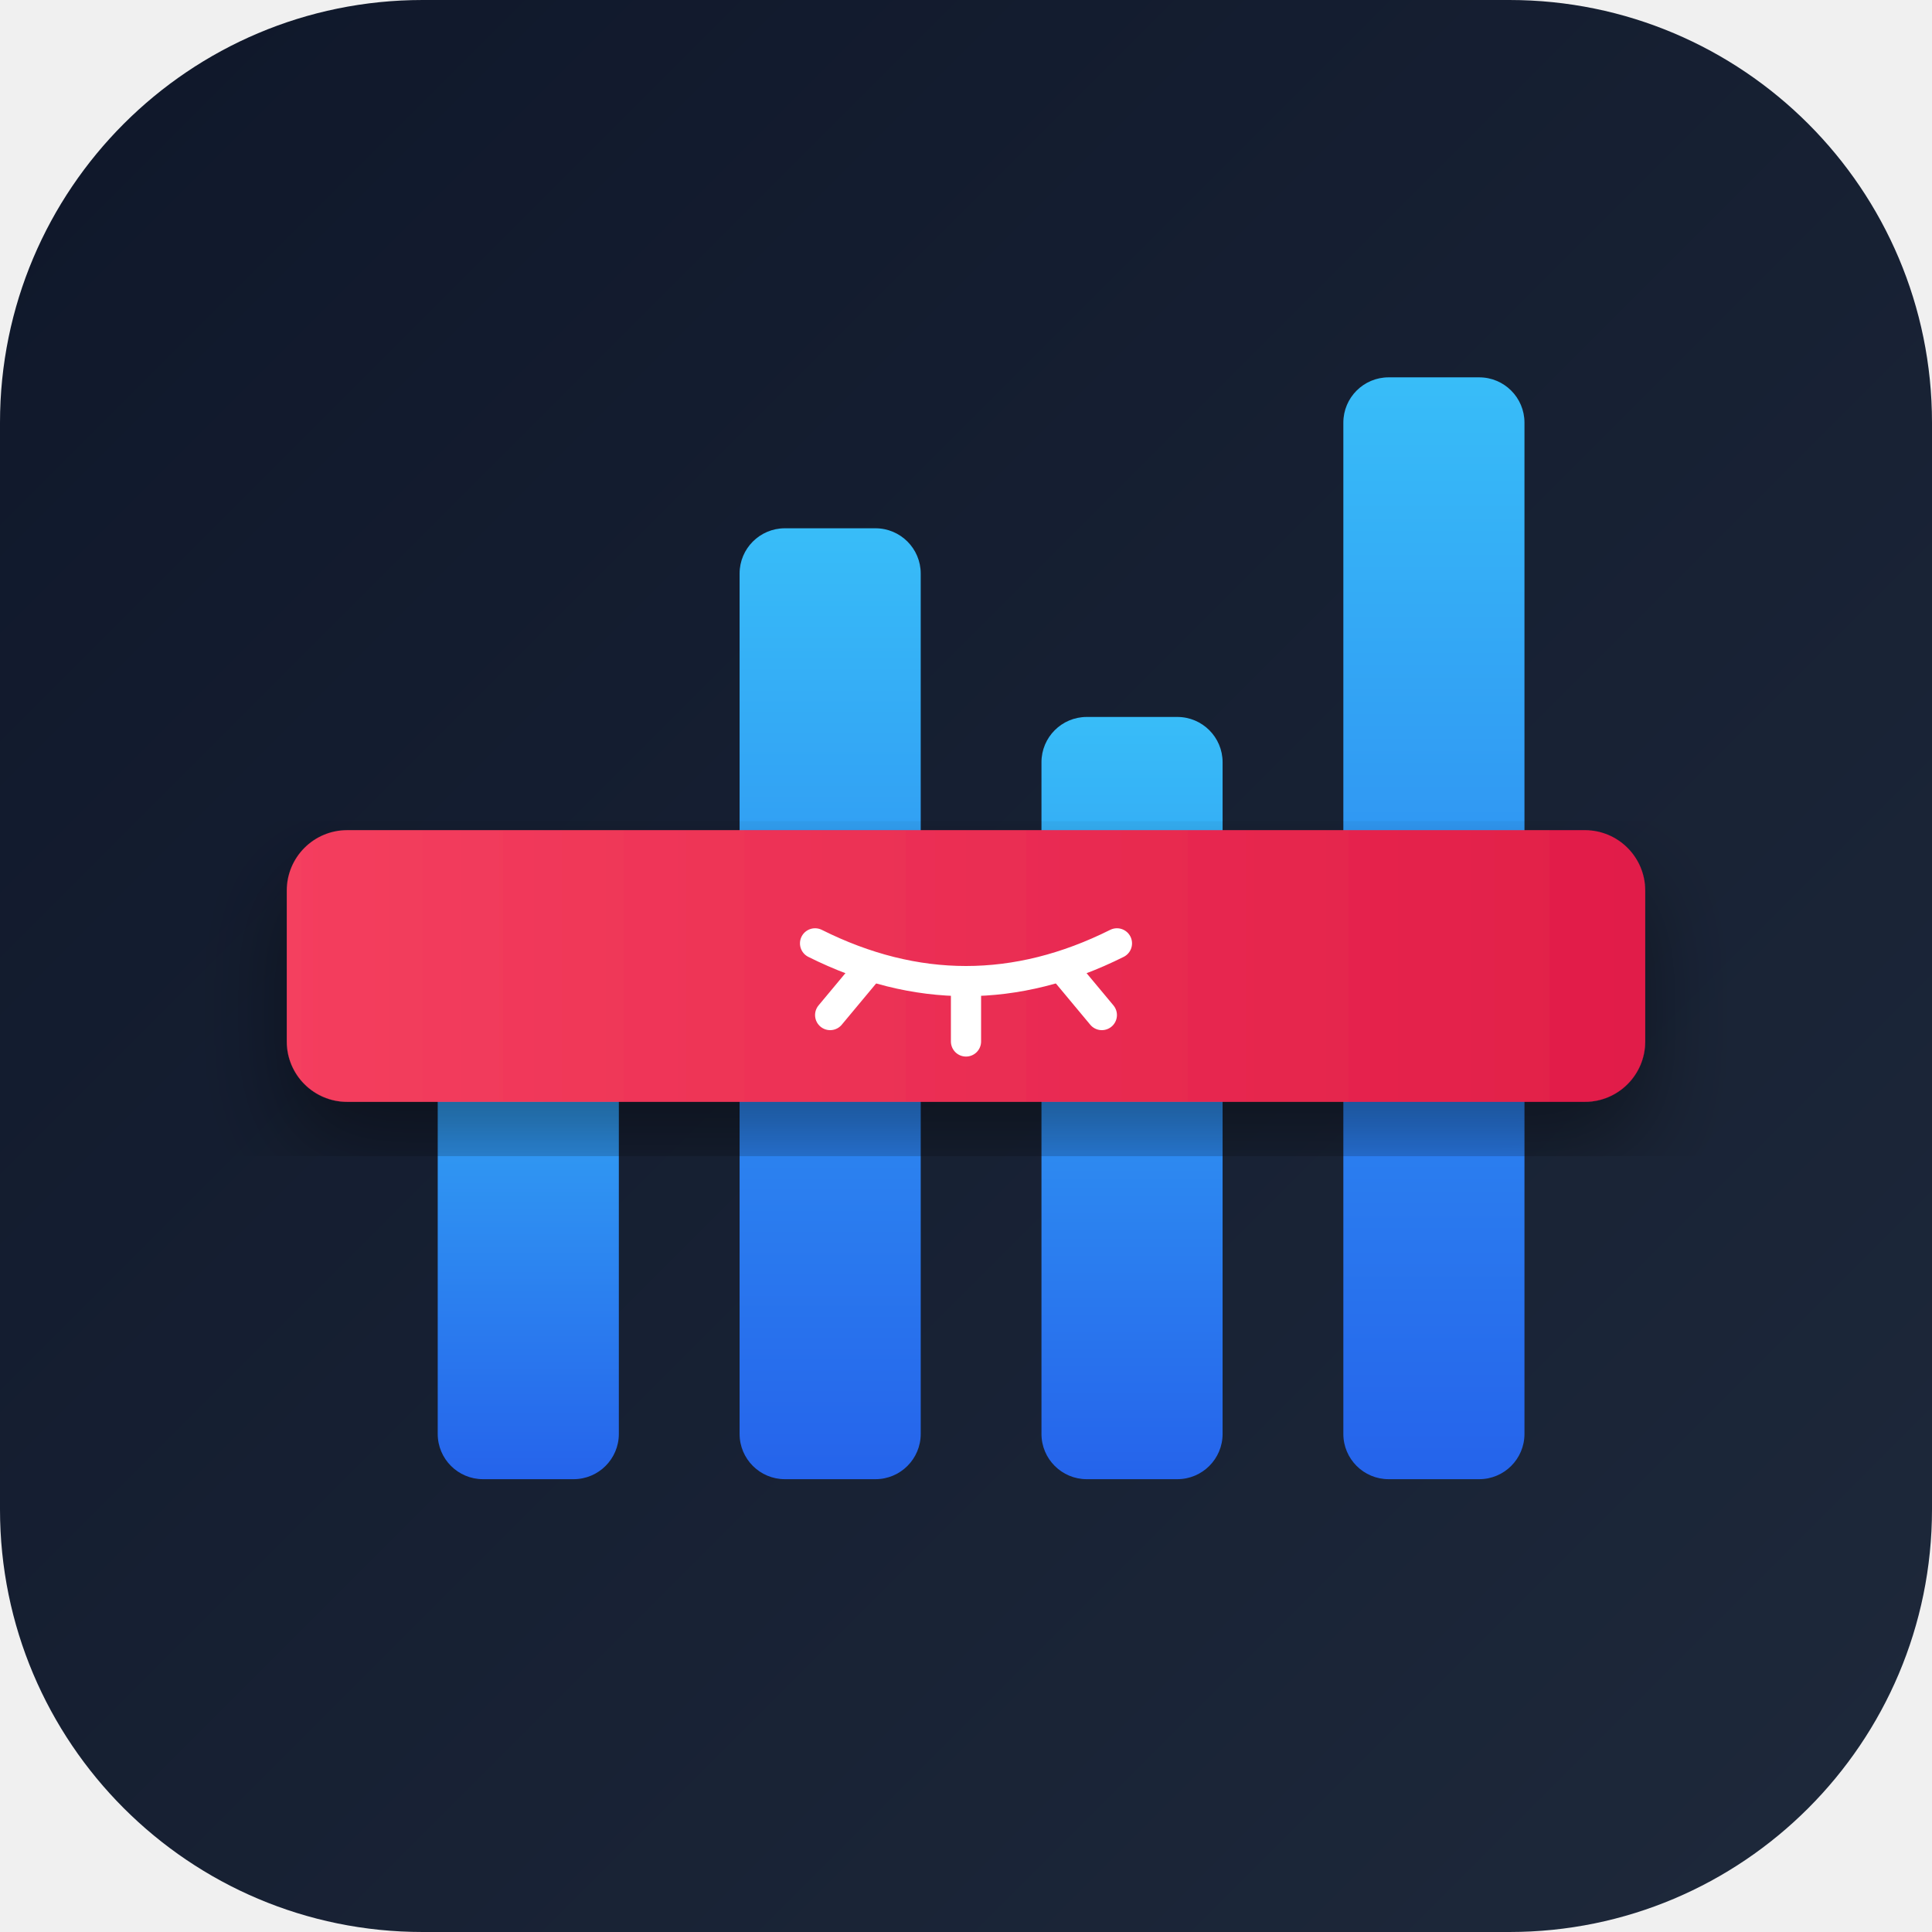
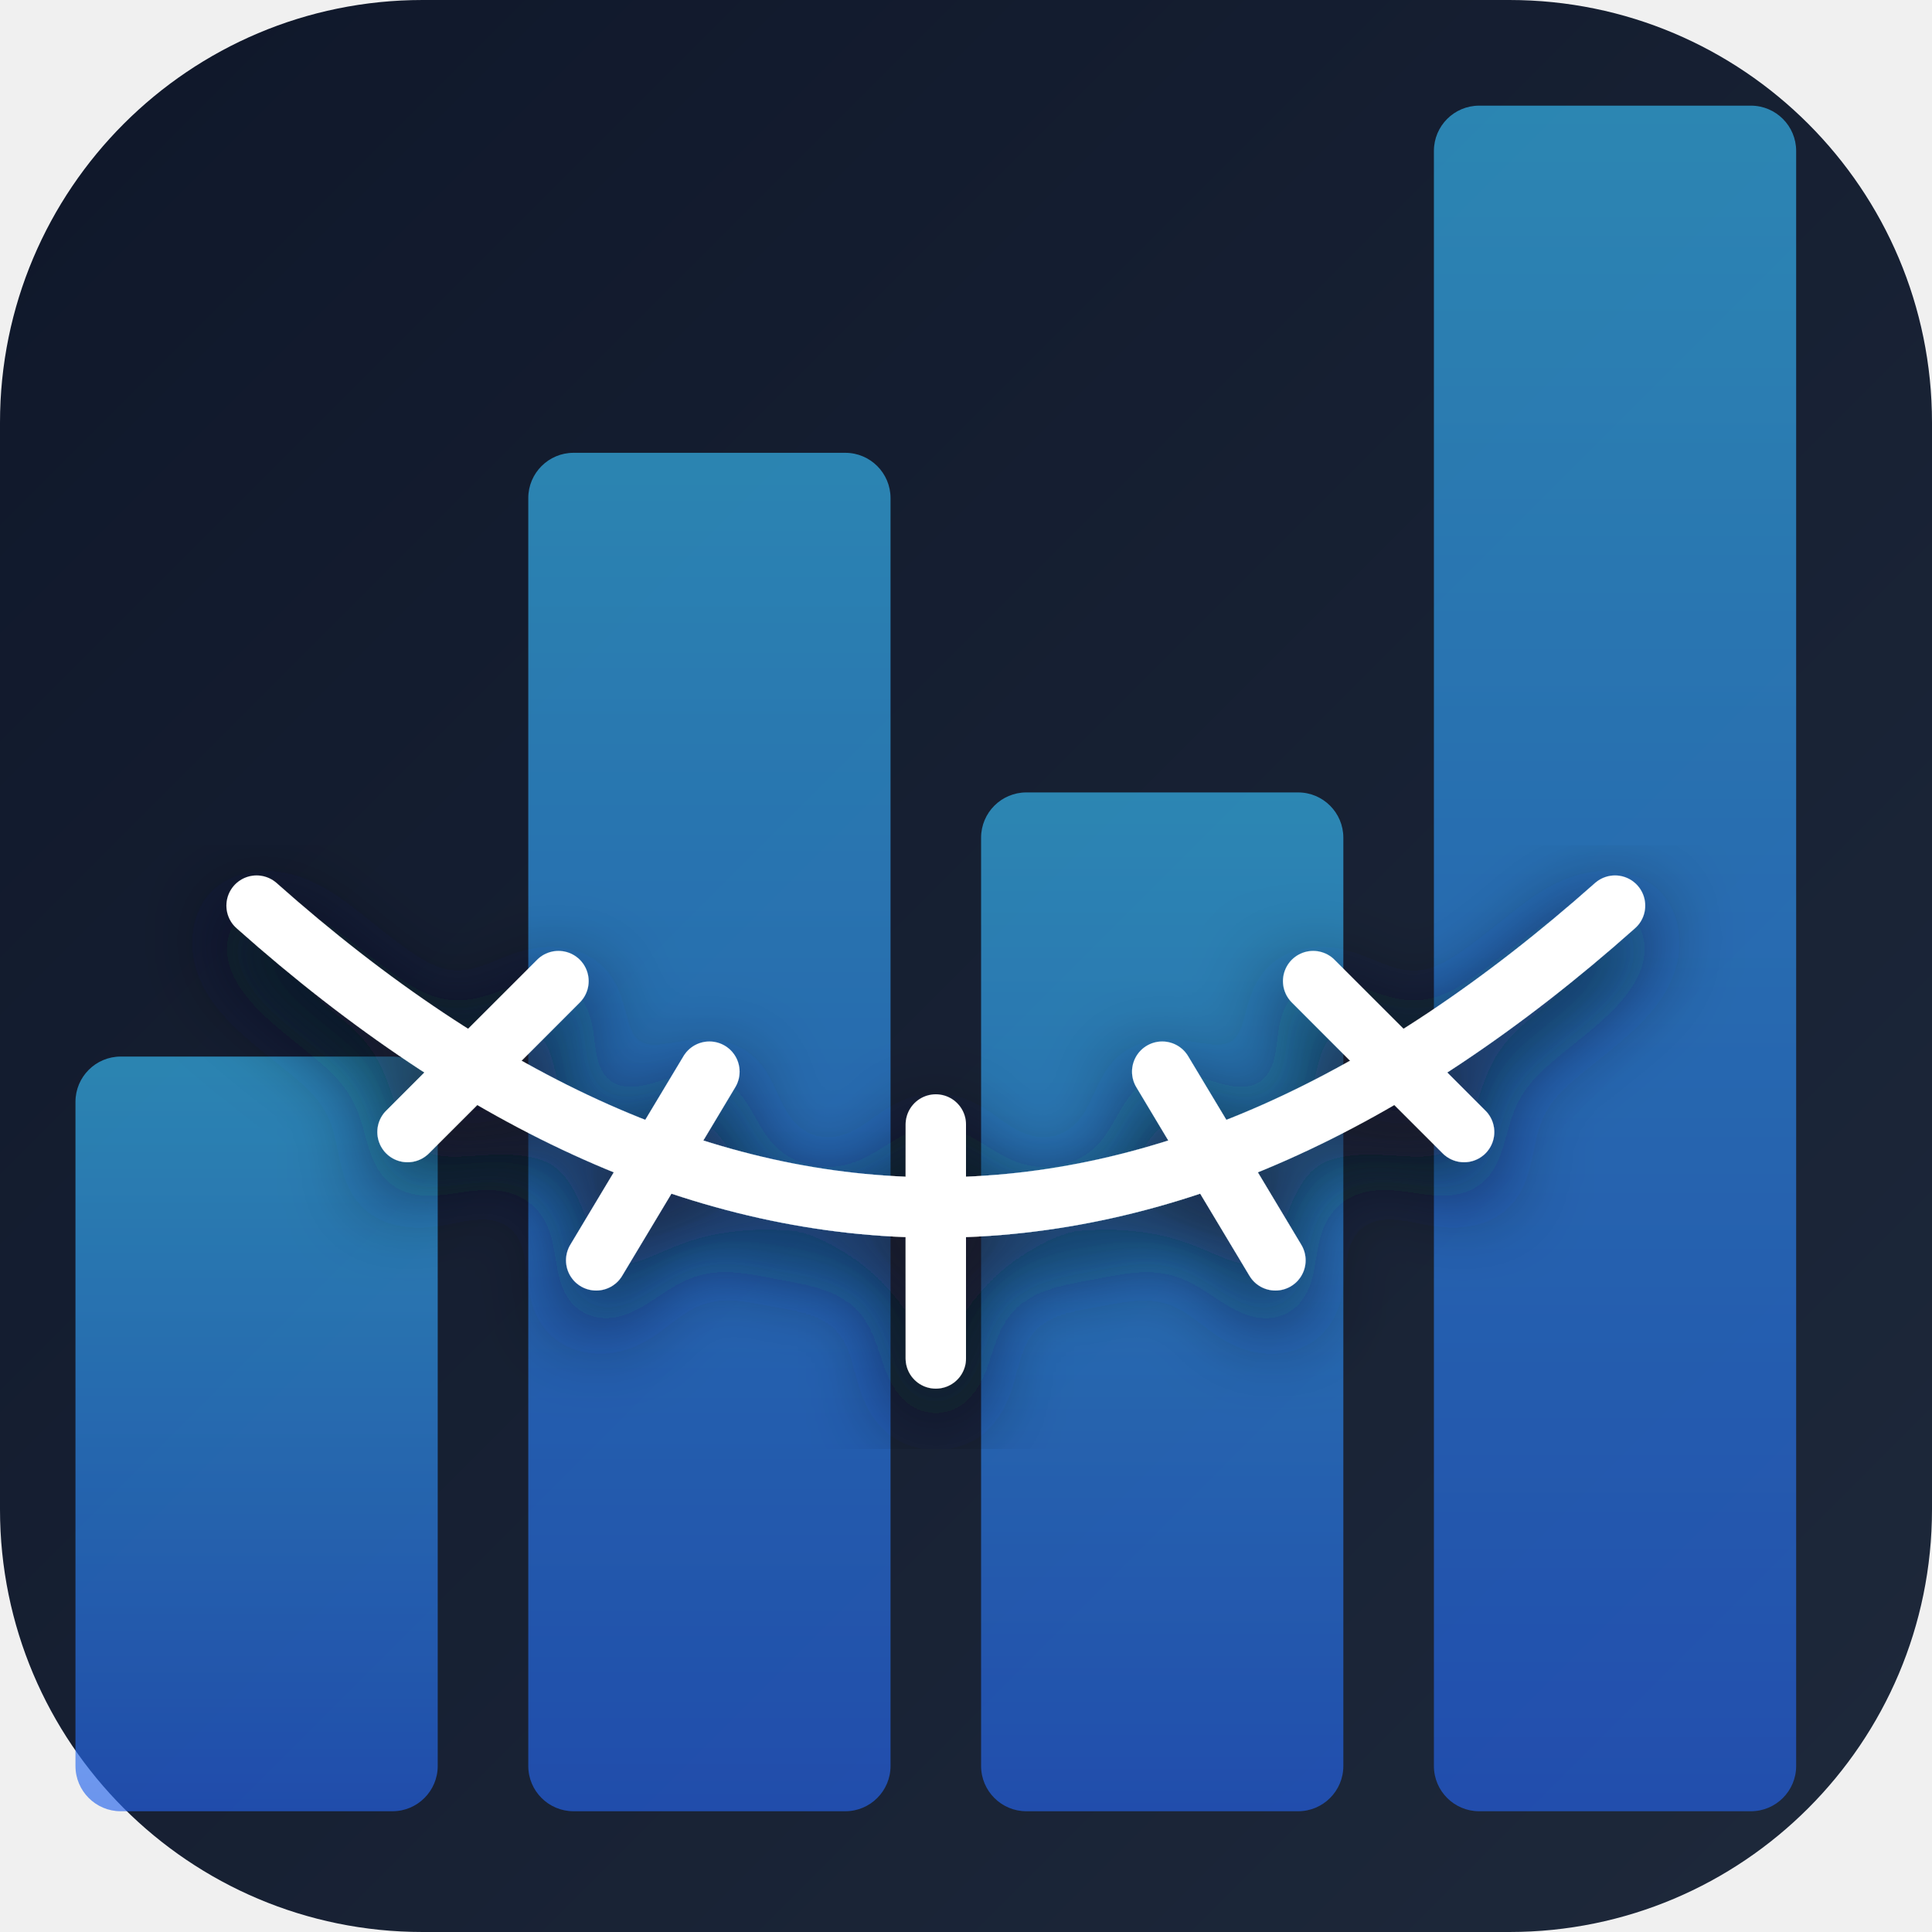
<svg xmlns="http://www.w3.org/2000/svg" viewBox="0 0 512 512" width="100%" height="100%">
  <defs>
    <linearGradient id="bgGrad" x1="0%" y1="0%" x2="100%" y2="100%">
      <stop offset="0%" stop-color="#0f172a" />
      <stop offset="100%" stop-color="#1e293b" />
    </linearGradient>
    <linearGradient id="barGrad" x1="0%" y1="0%" x2="0%" y2="100%">
      <stop offset="0%" stop-color="#38bdf8" />
      <stop offset="100%" stop-color="#2563eb" />
    </linearGradient>
-     <linearGradient id="maskGrad" x1="0%" y1="0%" x2="100%" y2="0%">
-       <stop offset="0%" stop-color="#f43f5e" />
-       <stop offset="100%" stop-color="#e11d48" />
-     </linearGradient>
-     <filter id="shadow" x="-20%" y="-20%" width="140%" height="140%">
-       <feDropShadow dx="0" dy="12" stdDeviation="12" flood-color="#000000" flood-opacity="0.4" />
+     <filter id="glow" x="-20%" y="-20%" width="140%" height="140%">
+       <feDropShadow dx="0" dy="8" stdDeviation="12" flood-color="#0f172a" flood-opacity="0.9" />
    </filter>
  </defs>
  <rect width="512" height="512" rx="112" fill="url(#bgGrad)" />
-   <g>
-     <rect x="116" y="240" width="48" height="152" rx="12" fill="url(#barGrad)" />
-     <rect x="196" y="140" width="48" height="252" rx="12" fill="url(#barGrad)" />
-     <rect x="276" y="190" width="48" height="202" rx="12" fill="url(#barGrad)" />
-     <rect x="356" y="100" width="48" height="292" rx="12" fill="url(#barGrad)" />
+   <g opacity="0.65">
+     <rect x="20" y="280" width="96" height="200" rx="12" fill="url(#barGrad)" />
+     <rect x="140" y="120" width="96" height="360" rx="12" fill="url(#barGrad)" />
+     <rect x="260" y="210" width="96" height="270" rx="12" fill="url(#barGrad)" />
+     <rect x="380" y="28" width="96" height="452" rx="12" fill="url(#barGrad)" />
  </g>
-   <rect x="76" y="220" width="360" height="72" rx="16" fill="url(#maskGrad)" filter="url(#shadow)" />
-   <g stroke="#ffffff" stroke-width="8" stroke-linecap="round" stroke-linejoin="round" fill="none">
-     <path d="M 216 250 Q 256 270 296 250" />
-     <line x1="256" y1="261" x2="256" y2="276" />
-     <line x1="230" y1="257" x2="220" y2="269" />
-     <line x1="282" y1="257" x2="292" y2="269" />
+   <g stroke="#ffffff" stroke-width="16" stroke-linecap="round" stroke-linejoin="round" fill="none" filter="url(#glow)">
+     <path d="M 68 240 Q 248 400 428 240" />
+     <line x1="248" y1="298" x2="248" y2="360" />
+     <line x1="188" y1="284" x2="158" y2="334" />
+     <line x1="308" y1="284" x2="338" y2="334" />
+     <line x1="148" y1="260" x2="108" y2="300" />
+     <line x1="348" y1="260" x2="388" y2="300" />
  </g>
</svg>
